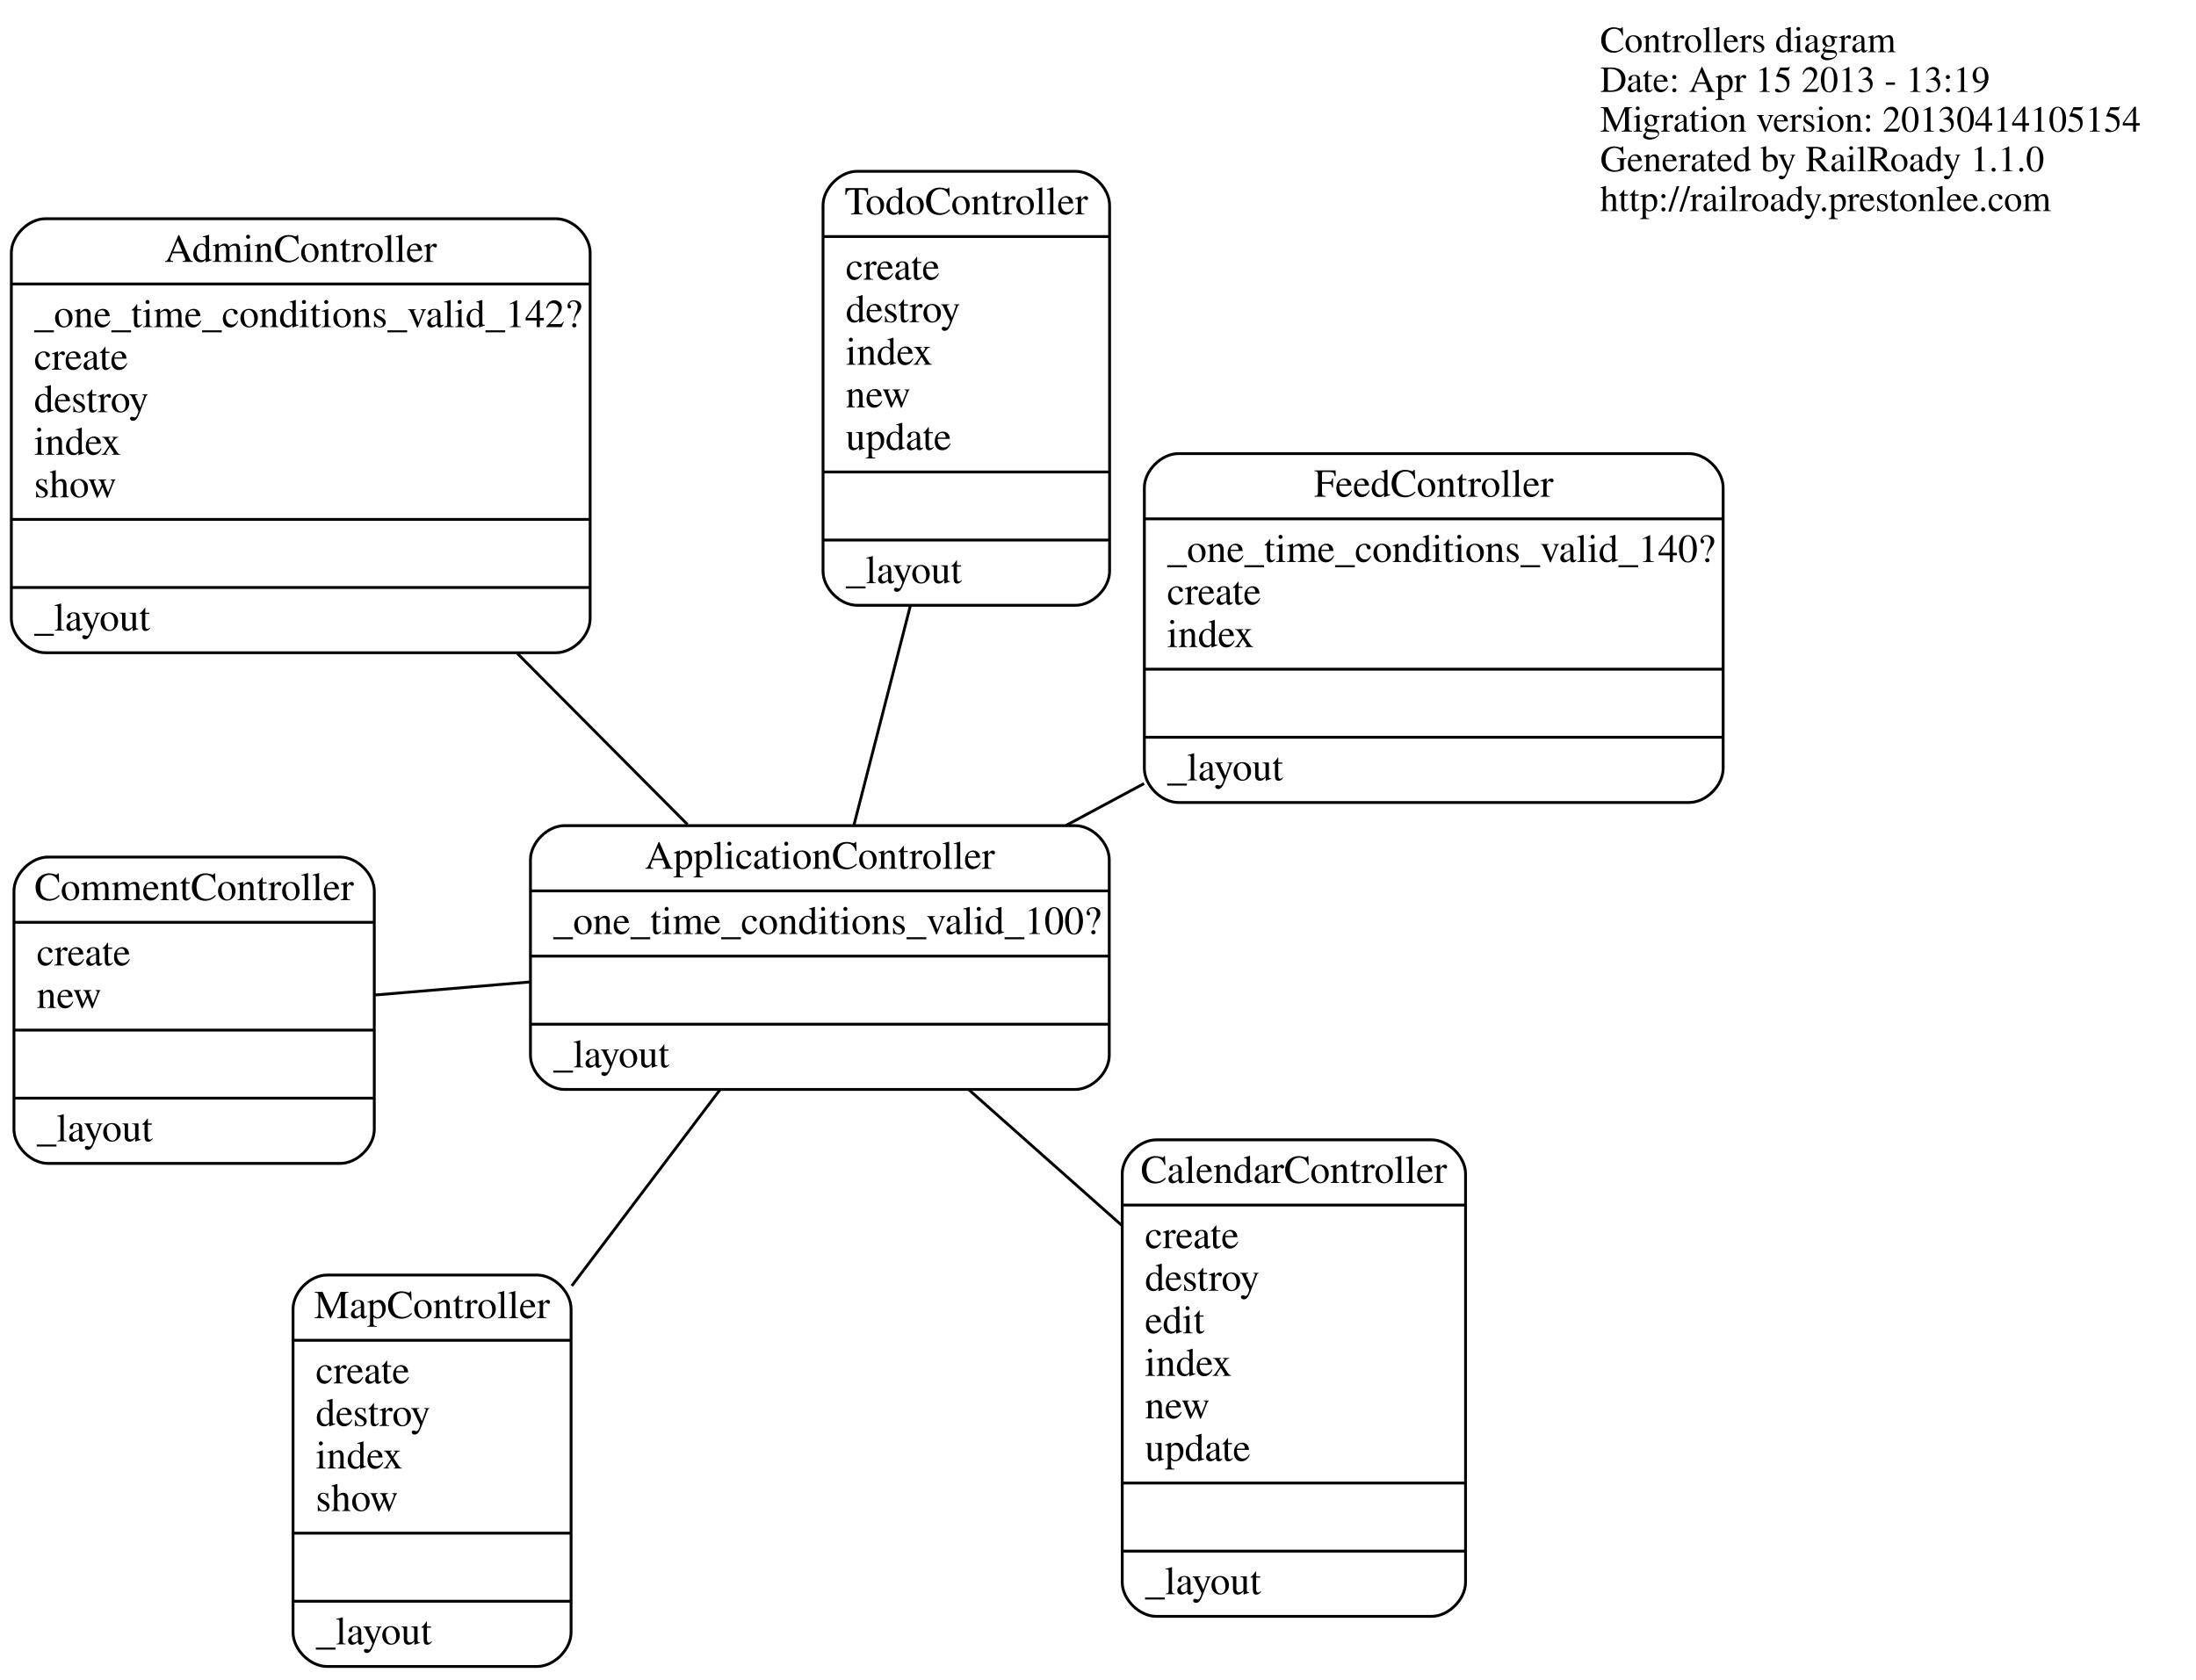
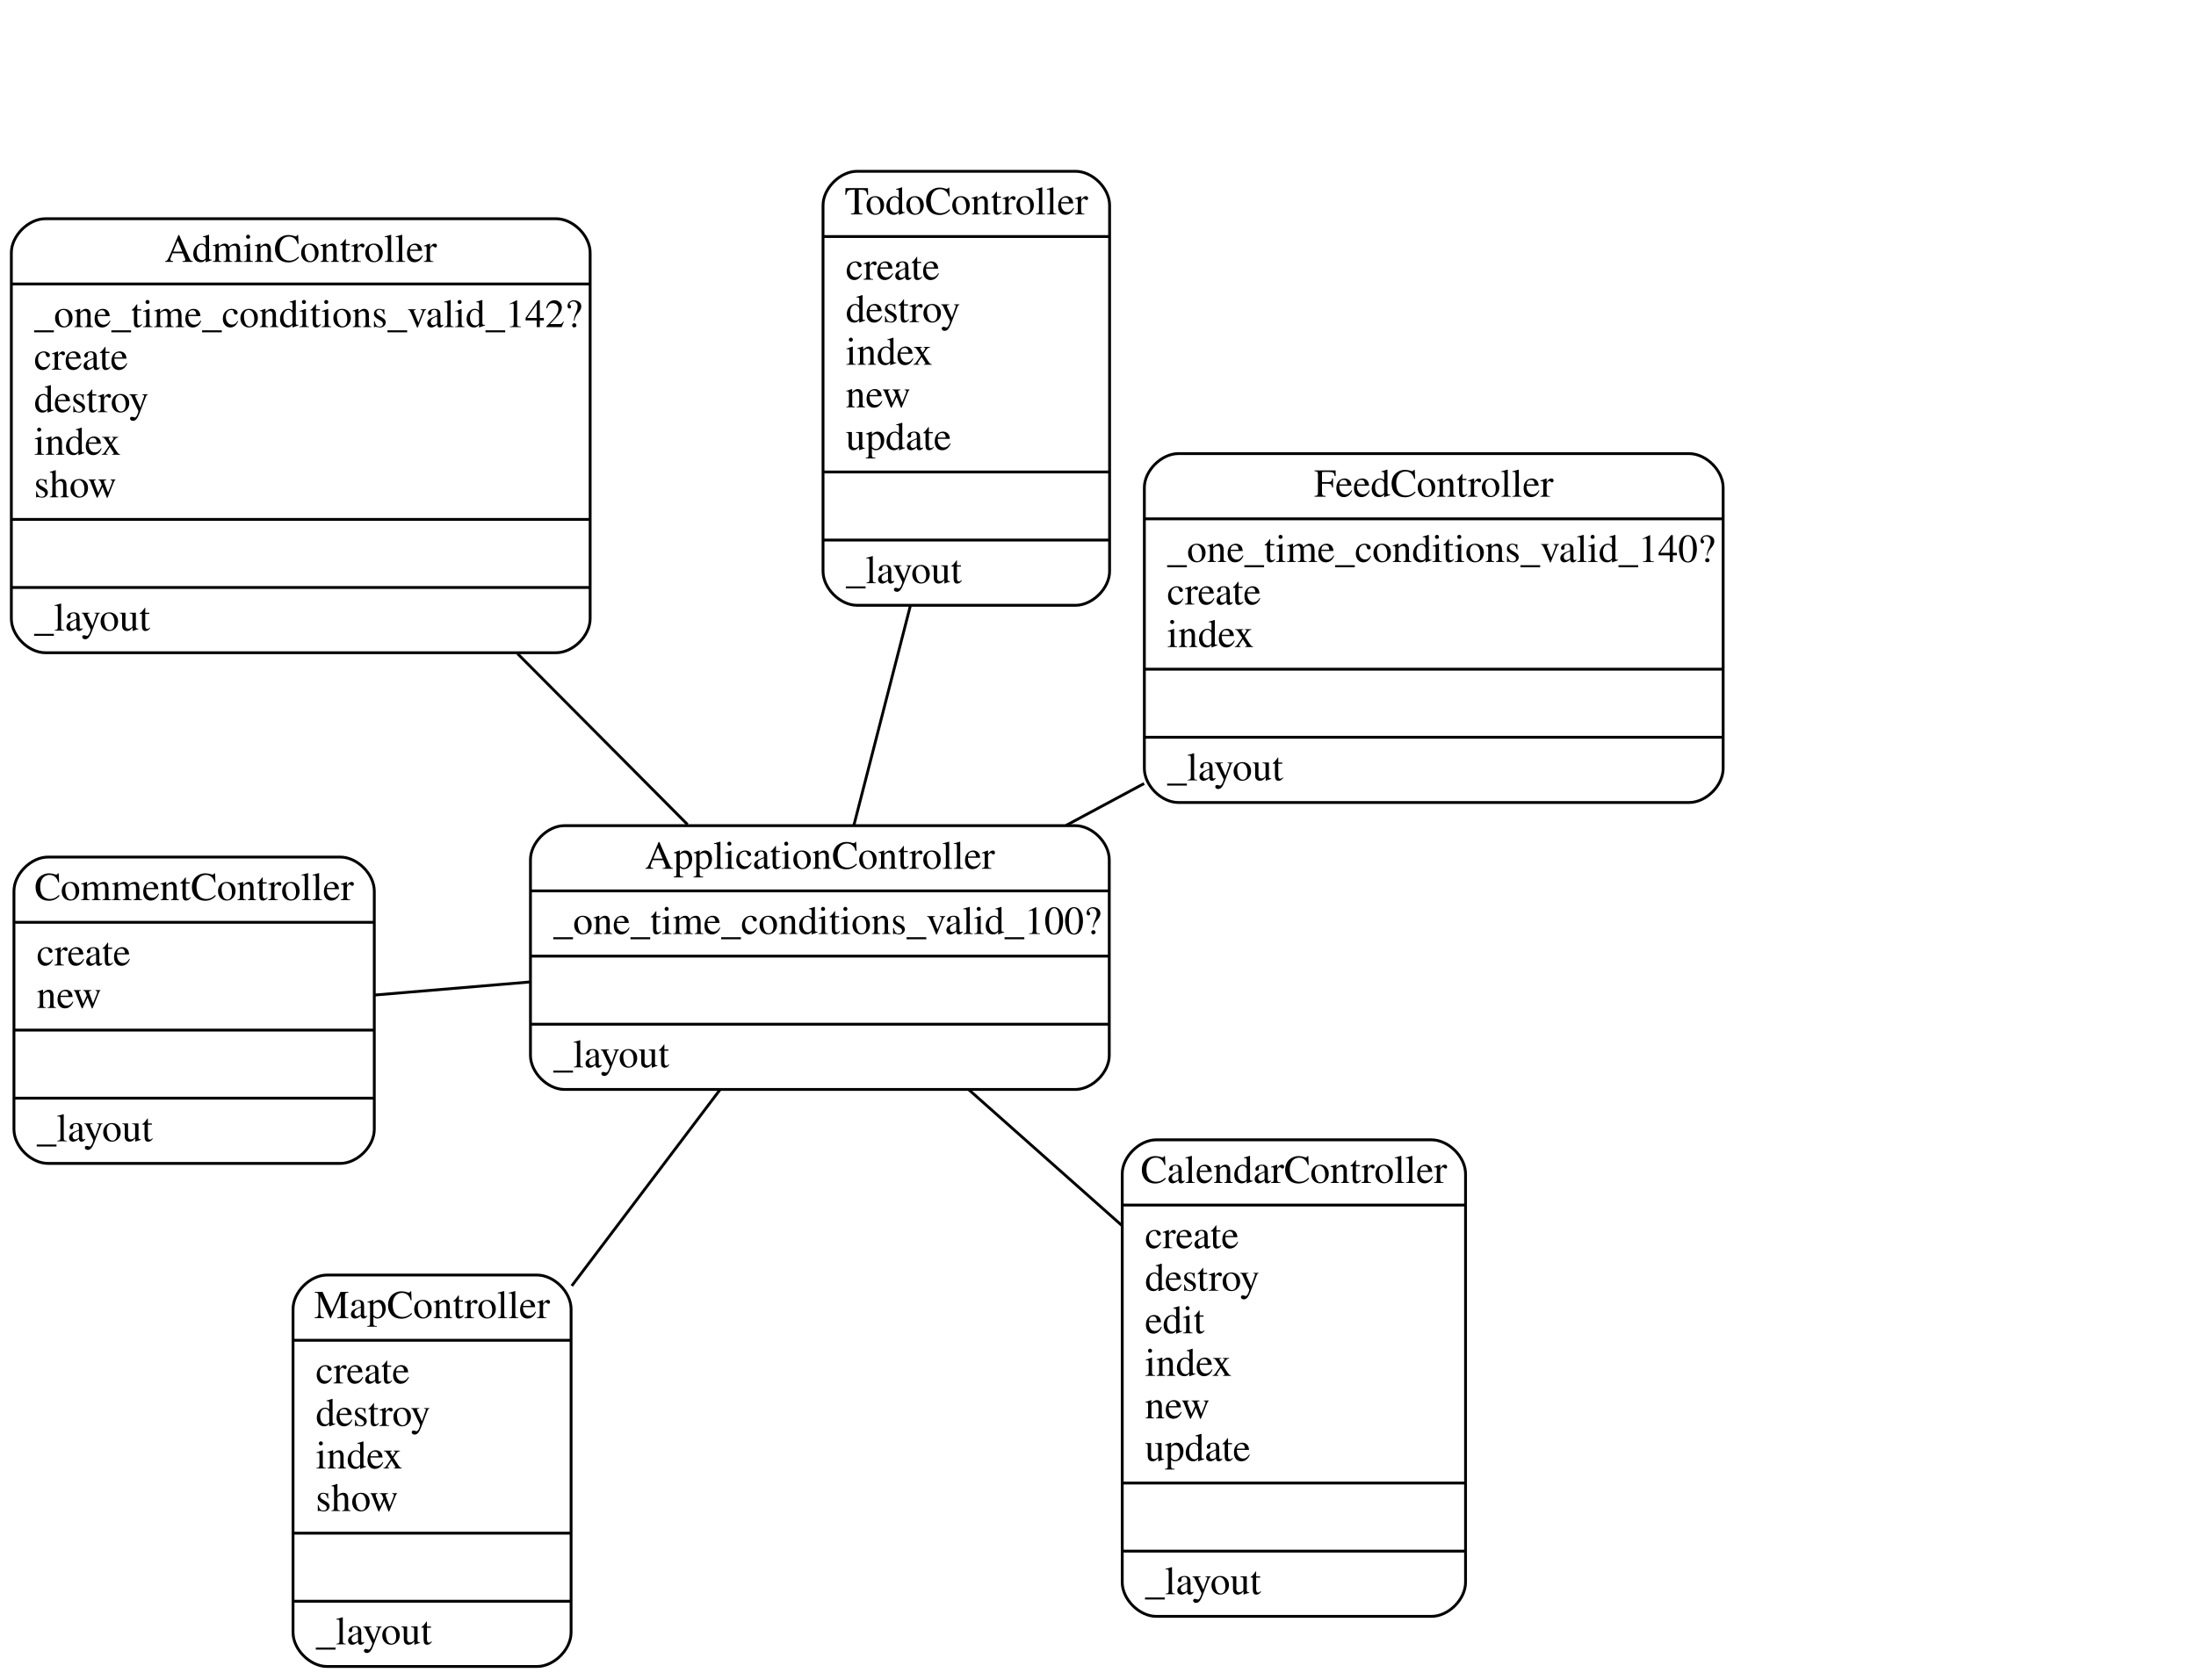
<svg xmlns="http://www.w3.org/2000/svg" width="774pt" height="592pt" viewBox="0.00 0.00 774.00 592.00">
  <g id="graph0" class="graph" transform="scale(1 1) rotate(0) translate(4 588)">
    <polygon fill="white" stroke="white" points="-4,5 -4,-588 771,-588 771,5 -4,5" />
-     <g id="node1" class="node">
-       <text text-anchor="start" x="560" y="-569.6" font-family="Times,serif" font-size="13.00">Controllers diagram</text>
-       <text text-anchor="start" x="560" y="-555.6" font-family="Times,serif" font-size="13.00">Date: Apr 15 2013 - 13:19</text>
-       <text text-anchor="start" x="560" y="-541.6" font-family="Times,serif" font-size="13.00">Migration version: 20130414105154</text>
-       <text text-anchor="start" x="560" y="-527.6" font-family="Times,serif" font-size="13.00">Generated by RailRoady 1.1.0</text>
-       <text text-anchor="start" x="560" y="-513.6" font-family="Times,serif" font-size="13.00">http://railroady.prestonlee.com</text>
-     </g>
    <g id="node2" class="node">
      <path fill="none" stroke="black" d="M12.921,-177.852C12.921,-177.852 115.921,-177.852 115.921,-177.852 121.921,-177.852 127.921,-183.852 127.921,-189.852 127.921,-189.852 127.921,-273.852 127.921,-273.852 127.921,-279.852 121.921,-285.852 115.921,-285.852 115.921,-285.852 12.921,-285.852 12.921,-285.852 6.921,-285.852 0.921,-279.852 0.921,-273.852 0.921,-273.852 0.921,-189.852 0.921,-189.852 0.921,-183.852 6.921,-177.852 12.921,-177.852" />
      <text text-anchor="middle" x="64.421" y="-270.652" font-family="Times,serif" font-size="14.00">CommentController</text>
      <polyline fill="none" stroke="black" points="0.921,-262.852 127.921,-262.852 " />
      <text text-anchor="start" x="8.921" y="-247.652" font-family="Times,serif" font-size="14.00">create</text>
      <text text-anchor="start" x="8.921" y="-232.652" font-family="Times,serif" font-size="14.00">new</text>
      <polyline fill="none" stroke="black" points="0.921,-224.852 127.921,-224.852 " />
      <polyline fill="none" stroke="black" points="0.921,-200.852 127.921,-200.852 " />
      <text text-anchor="start" x="8.921" y="-185.652" font-family="Times,serif" font-size="14.00">_layout</text>
    </g>
    <g id="node3" class="node">
      <path fill="none" stroke="black" d="M194.967,-203.926C194.967,-203.926 374.967,-203.926 374.967,-203.926 380.967,-203.926 386.967,-209.926 386.967,-215.926 386.967,-215.926 386.967,-284.926 386.967,-284.926 386.967,-290.926 380.967,-296.926 374.967,-296.926 374.967,-296.926 194.967,-296.926 194.967,-296.926 188.967,-296.926 182.967,-290.926 182.967,-284.926 182.967,-284.926 182.967,-215.926 182.967,-215.926 182.967,-209.926 188.967,-203.926 194.967,-203.926" />
      <text text-anchor="middle" x="284.967" y="-281.726" font-family="Times,serif" font-size="14.00">ApplicationController</text>
      <polyline fill="none" stroke="black" points="182.967,-273.926 386.967,-273.926 " />
      <text text-anchor="start" x="190.967" y="-258.726" font-family="Times,serif" font-size="14.00">_one_time_conditions_valid_100?</text>
      <polyline fill="none" stroke="black" points="182.967,-250.926 386.967,-250.926 " />
      <polyline fill="none" stroke="black" points="182.967,-226.926 386.967,-226.926 " />
      <text text-anchor="start" x="190.967" y="-211.726" font-family="Times,serif" font-size="14.00">_layout</text>
    </g>
    <g id="edge1" class="edge">
      <path fill="none" stroke="black" d="M182.764,-241.819C164.172,-240.253 145.273,-238.661 128.195,-237.223" />
    </g>
    <g id="node4" class="node">
      <path fill="none" stroke="black" d="M403.543,-18.169C403.543,-18.169 500.543,-18.169 500.543,-18.169 506.543,-18.169 512.543,-24.169 512.543,-30.169 512.543,-30.169 512.543,-174.169 512.543,-174.169 512.543,-180.169 506.543,-186.169 500.543,-186.169 500.543,-186.169 403.543,-186.169 403.543,-186.169 397.543,-186.169 391.543,-180.169 391.543,-174.169 391.543,-174.169 391.543,-30.169 391.543,-30.169 391.543,-24.169 397.543,-18.169 403.543,-18.169" />
      <text text-anchor="middle" x="452.043" y="-170.969" font-family="Times,serif" font-size="14.00">CalendarController</text>
      <polyline fill="none" stroke="black" points="391.543,-163.169 512.543,-163.169 " />
      <text text-anchor="start" x="399.543" y="-147.969" font-family="Times,serif" font-size="14.00">create</text>
      <text text-anchor="start" x="399.543" y="-132.969" font-family="Times,serif" font-size="14.00">destroy</text>
      <text text-anchor="start" x="399.543" y="-117.969" font-family="Times,serif" font-size="14.00">edit</text>
      <text text-anchor="start" x="399.543" y="-102.969" font-family="Times,serif" font-size="14.00">index</text>
      <text text-anchor="start" x="399.543" y="-87.969" font-family="Times,serif" font-size="14.00">new</text>
      <text text-anchor="start" x="399.543" y="-72.969" font-family="Times,serif" font-size="14.00">update</text>
      <polyline fill="none" stroke="black" points="391.543,-65.169 512.543,-65.169 " />
      <polyline fill="none" stroke="black" points="391.543,-41.169 512.543,-41.169 " />
      <text text-anchor="start" x="399.543" y="-25.969" font-family="Times,serif" font-size="14.00">_layout</text>
    </g>
    <g id="edge2" class="edge">
      <path fill="none" stroke="black" d="M337.372,-203.924C354.502,-188.723 373.671,-171.714 391.358,-156.018" />
    </g>
    <g id="node5" class="node">
      <path fill="none" stroke="black" d="M298.086,-374.611C298.086,-374.611 375.086,-374.611 375.086,-374.611 381.086,-374.611 387.086,-380.611 387.086,-386.611 387.086,-386.611 387.086,-515.611 387.086,-515.611 387.086,-521.611 381.086,-527.611 375.086,-527.611 375.086,-527.611 298.086,-527.611 298.086,-527.611 292.086,-527.611 286.086,-521.611 286.086,-515.611 286.086,-515.611 286.086,-386.611 286.086,-386.611 286.086,-380.611 292.086,-374.611 298.086,-374.611" />
      <text text-anchor="middle" x="336.586" y="-512.411" font-family="Times,serif" font-size="14.00">TodoController</text>
      <polyline fill="none" stroke="black" points="286.086,-504.611 387.086,-504.611 " />
      <text text-anchor="start" x="294.086" y="-489.411" font-family="Times,serif" font-size="14.00">create</text>
      <text text-anchor="start" x="294.086" y="-474.411" font-family="Times,serif" font-size="14.00">destroy</text>
      <text text-anchor="start" x="294.086" y="-459.411" font-family="Times,serif" font-size="14.00">index</text>
      <text text-anchor="start" x="294.086" y="-444.411" font-family="Times,serif" font-size="14.00">new</text>
      <text text-anchor="start" x="294.086" y="-429.411" font-family="Times,serif" font-size="14.00">update</text>
      <polyline fill="none" stroke="black" points="286.086,-421.611 387.086,-421.611 " />
      <polyline fill="none" stroke="black" points="286.086,-397.611 387.086,-397.611 " />
      <text text-anchor="start" x="294.086" y="-382.411" font-family="Times,serif" font-size="14.00">_layout</text>
    </g>
    <g id="edge3" class="edge">
      <path fill="none" stroke="black" d="M296.939,-296.972C302.866,-320.014 310.174,-348.429 316.896,-374.561" />
    </g>
    <g id="node6" class="node">
      <path fill="none" stroke="black" d="M411.339,-305.087C411.339,-305.087 591.339,-305.087 591.339,-305.087 597.339,-305.087 603.339,-311.087 603.339,-317.087 603.339,-317.087 603.339,-416.087 603.339,-416.087 603.339,-422.087 597.339,-428.087 591.339,-428.087 591.339,-428.087 411.339,-428.087 411.339,-428.087 405.339,-428.087 399.339,-422.087 399.339,-416.087 399.339,-416.087 399.339,-317.087 399.339,-317.087 399.339,-311.087 405.339,-305.087 411.339,-305.087" />
      <text text-anchor="middle" x="501.339" y="-412.887" font-family="Times,serif" font-size="14.00">FeedController</text>
      <polyline fill="none" stroke="black" points="399.339,-405.087 603.339,-405.087 " />
      <text text-anchor="start" x="407.339" y="-389.887" font-family="Times,serif" font-size="14.00">_one_time_conditions_valid_140?</text>
      <text text-anchor="start" x="407.339" y="-374.887" font-family="Times,serif" font-size="14.00">create</text>
      <text text-anchor="start" x="407.339" y="-359.887" font-family="Times,serif" font-size="14.00">index</text>
      <polyline fill="none" stroke="black" points="399.339,-352.087 603.339,-352.087 " />
      <polyline fill="none" stroke="black" points="399.339,-328.087 603.339,-328.087 " />
      <text text-anchor="start" x="407.339" y="-312.887" font-family="Times,serif" font-size="14.00">_layout</text>
    </g>
    <g id="edge4" class="edge">
      <path fill="none" stroke="black" d="M371.727,-297.004C380.78,-301.864 390.041,-306.836 399.244,-311.777" />
    </g>
    <g id="node7" class="node">
      <path fill="none" stroke="black" d="M12,-357.888C12,-357.888 192,-357.888 192,-357.888 198,-357.888 204,-363.888 204,-369.888 204,-369.888 204,-498.888 204,-498.888 204,-504.888 198,-510.888 192,-510.888 192,-510.888 12,-510.888 12,-510.888 6,-510.888 0,-504.888 0,-498.888 0,-498.888 0,-369.888 0,-369.888 0,-363.888 6,-357.888 12,-357.888" />
      <text text-anchor="middle" x="102" y="-495.688" font-family="Times,serif" font-size="14.00">AdminController</text>
      <polyline fill="none" stroke="black" points="0,-487.888 204,-487.888 " />
      <text text-anchor="start" x="8" y="-472.688" font-family="Times,serif" font-size="14.00">_one_time_conditions_valid_142?</text>
      <text text-anchor="start" x="8" y="-457.688" font-family="Times,serif" font-size="14.00">create</text>
      <text text-anchor="start" x="8" y="-442.688" font-family="Times,serif" font-size="14.00">destroy</text>
      <text text-anchor="start" x="8" y="-427.688" font-family="Times,serif" font-size="14.00">index</text>
      <text text-anchor="start" x="8" y="-412.688" font-family="Times,serif" font-size="14.00">show</text>
      <polyline fill="none" stroke="black" points="0,-404.888 204,-404.888 " />
      <polyline fill="none" stroke="black" points="0,-380.888 204,-380.888 " />
      <text text-anchor="start" x="8" y="-365.688" font-family="Times,serif" font-size="14.00">_layout</text>
    </g>
    <g id="edge5" class="edge">
      <path fill="none" stroke="black" d="M238.323,-297.324C220.112,-315.633 198.752,-337.109 178.414,-357.558" />
    </g>
    <g id="node8" class="node">
      <path fill="none" stroke="black" d="M111.283,-0.5C111.283,-0.5 185.283,-0.5 185.283,-0.5 191.283,-0.5 197.283,-6.5 197.283,-12.5 197.283,-12.5 197.283,-126.5 197.283,-126.5 197.283,-132.5 191.283,-138.5 185.283,-138.5 185.283,-138.5 111.283,-138.5 111.283,-138.5 105.283,-138.5 99.283,-132.5 99.283,-126.5 99.283,-126.5 99.283,-12.5 99.283,-12.5 99.283,-6.5 105.283,-0.5 111.283,-0.5" />
      <text text-anchor="middle" x="148.283" y="-123.3" font-family="Times,serif" font-size="14.00">MapController</text>
      <polyline fill="none" stroke="black" points="99.283,-115.5 197.283,-115.5 " />
      <text text-anchor="start" x="107.283" y="-100.3" font-family="Times,serif" font-size="14.00">create</text>
      <text text-anchor="start" x="107.283" y="-85.3" font-family="Times,serif" font-size="14.00">destroy</text>
      <text text-anchor="start" x="107.283" y="-70.3" font-family="Times,serif" font-size="14.00">index</text>
      <text text-anchor="start" x="107.283" y="-55.3" font-family="Times,serif" font-size="14.00">show</text>
      <polyline fill="none" stroke="black" points="99.283,-47.5 197.283,-47.5 " />
      <polyline fill="none" stroke="black" points="99.283,-23.5 197.283,-23.5 " />
      <text text-anchor="start" x="107.283" y="-8.3" font-family="Times,serif" font-size="14.00">_layout</text>
    </g>
    <g id="edge6" class="edge">
      <path fill="none" stroke="black" d="M249.767,-203.833C233.868,-182.788 214.812,-157.564 197.528,-134.685" />
    </g>
  </g>
</svg>
